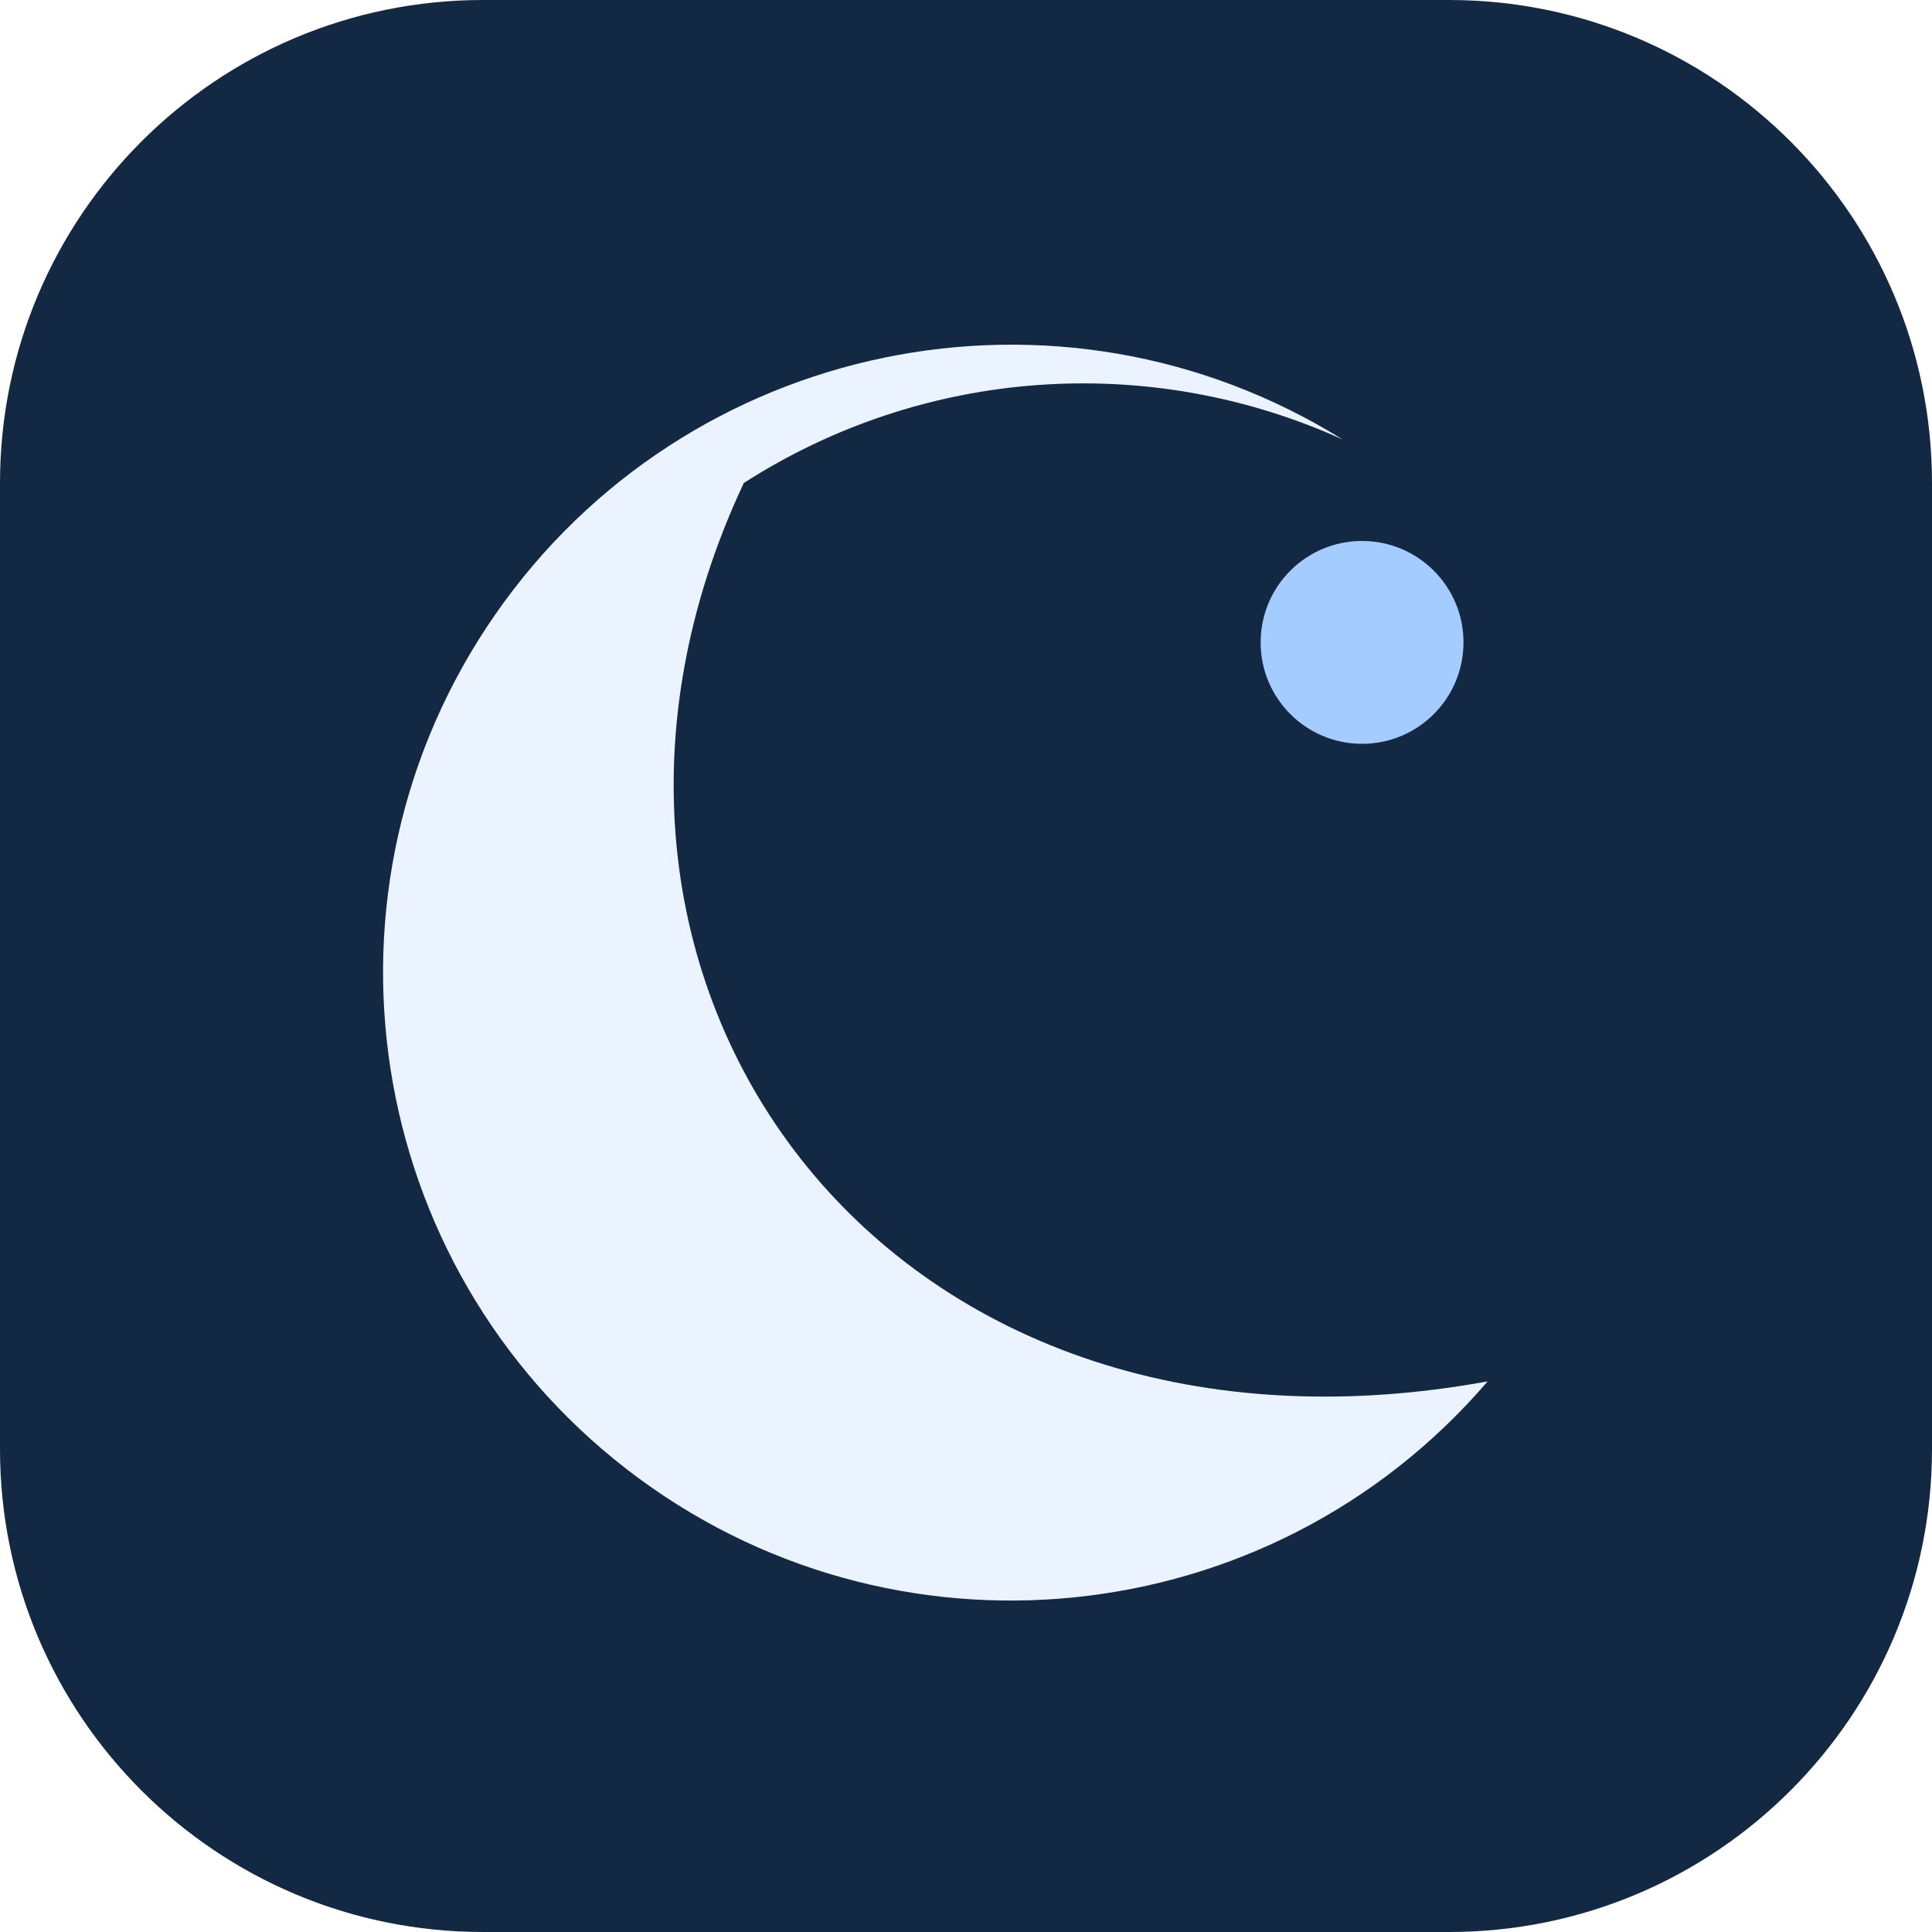
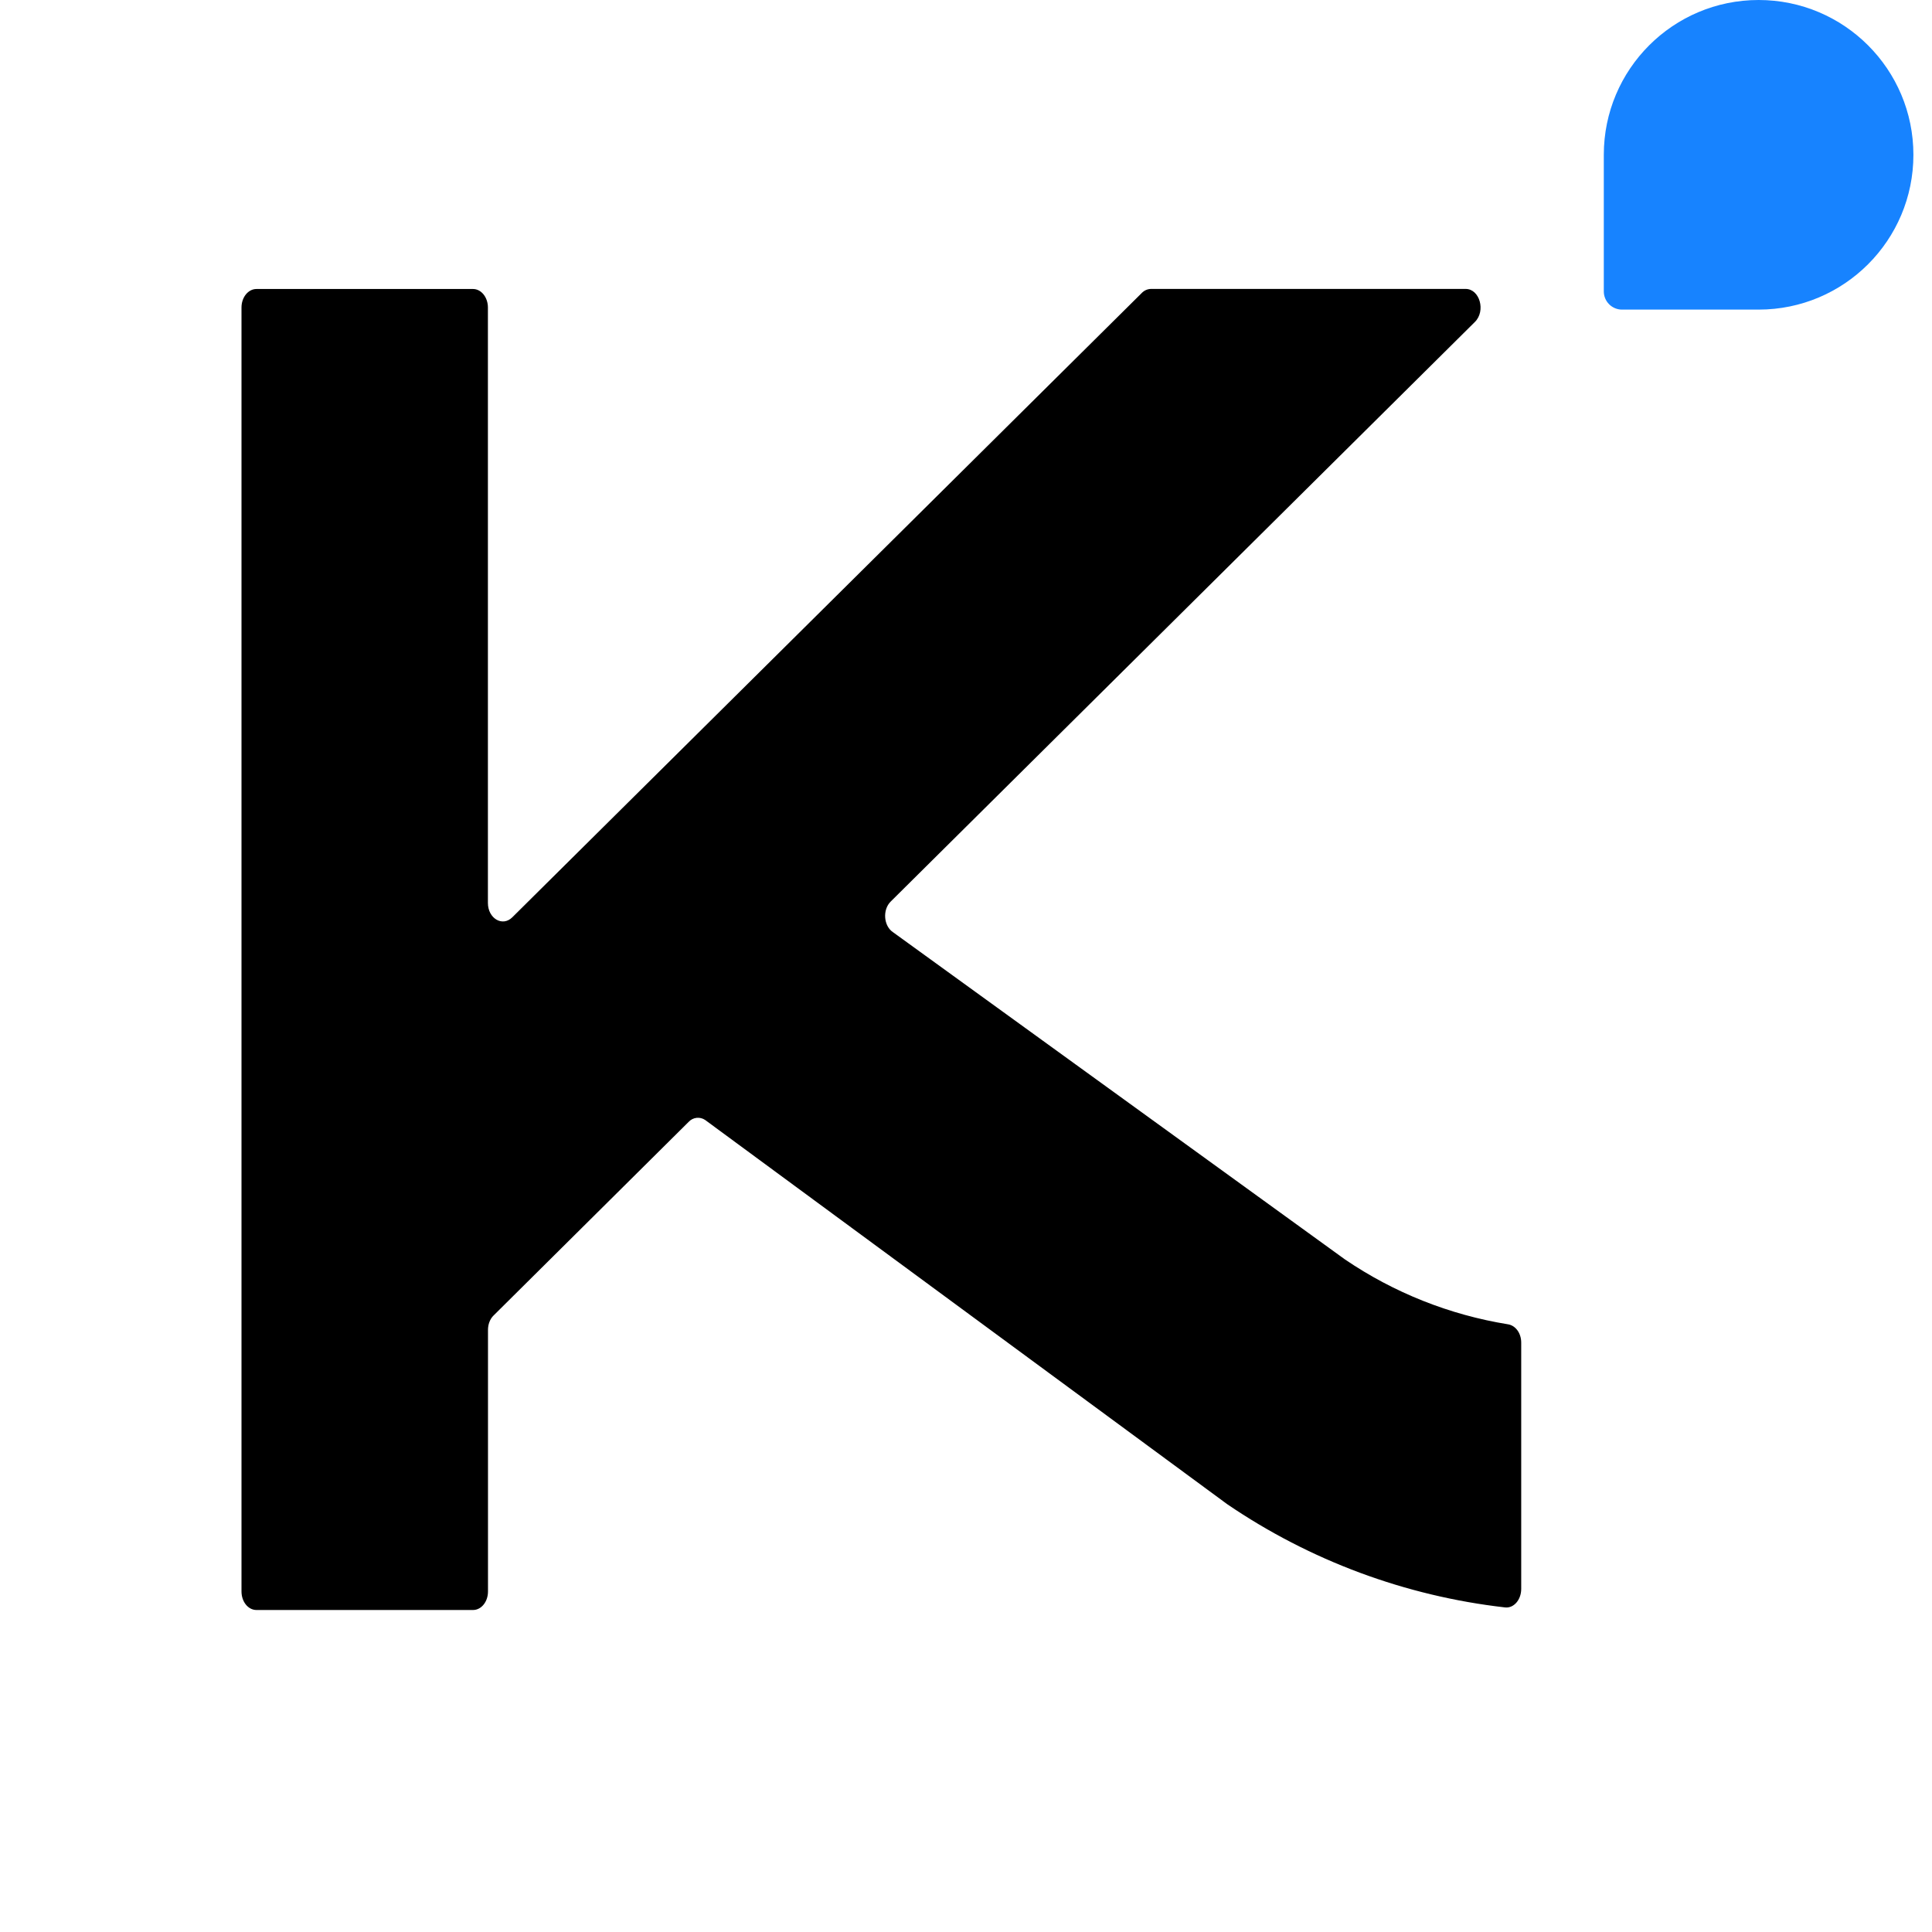
- <svg xmlns="http://www.w3.org/2000/svg" viewBox="0 0 40 40" role="img" aria-label="Kimi Code">
-   <rect width="40" height="40" rx="10" fill="#132843" />
-   <path d="M27.8 9.1a13 13 0 1 0 3 19.5c-12.6 2.3-20.2-8.4-15.4-18.6a13 13 0 0 1 12.4-.9Z" fill="#eaf3ff" />
-   <circle cx="28.2" cy="13.3" r="2.1" fill="#a5ccff" />
+ <svg xmlns="http://www.w3.org/2000/svg" height="1em" style="flex:none;line-height:1" viewBox="0 0 24 24" width="1em">
+   <path d="M21.846 0a1.923 1.923 0 110 3.846H20.15a.226.226 0 01-.227-.226V1.923C19.923.861 20.784 0 21.846 0z" fill="#1783FF" />
+   <path d="M11.065 11.199l7.257-7.2c.137-.136.06-.41-.116-.41H14.3a.164.164 0 00-.117.051l-7.82 7.756c-.122.12-.302.013-.302-.179V3.82c0-.127-.083-.23-.185-.23H3.186c-.103 0-.186.103-.186.23V19.77c0 .128.083.23.186.23h2.69c.103 0 .186-.102.186-.23v-3.25c0-.069.025-.135.069-.178l2.424-2.406a.158.158 0 01.205-.023l6.484 4.772a7.677 7.677 0 003.453 1.283c.108.012.2-.095.2-.23v-3.06c0-.117-.07-.212-.164-.227a5.028 5.028 0 01-2.027-.807l-5.613-4.064c-.117-.078-.132-.279-.028-.381z" fill="currentColor" />
</svg>
